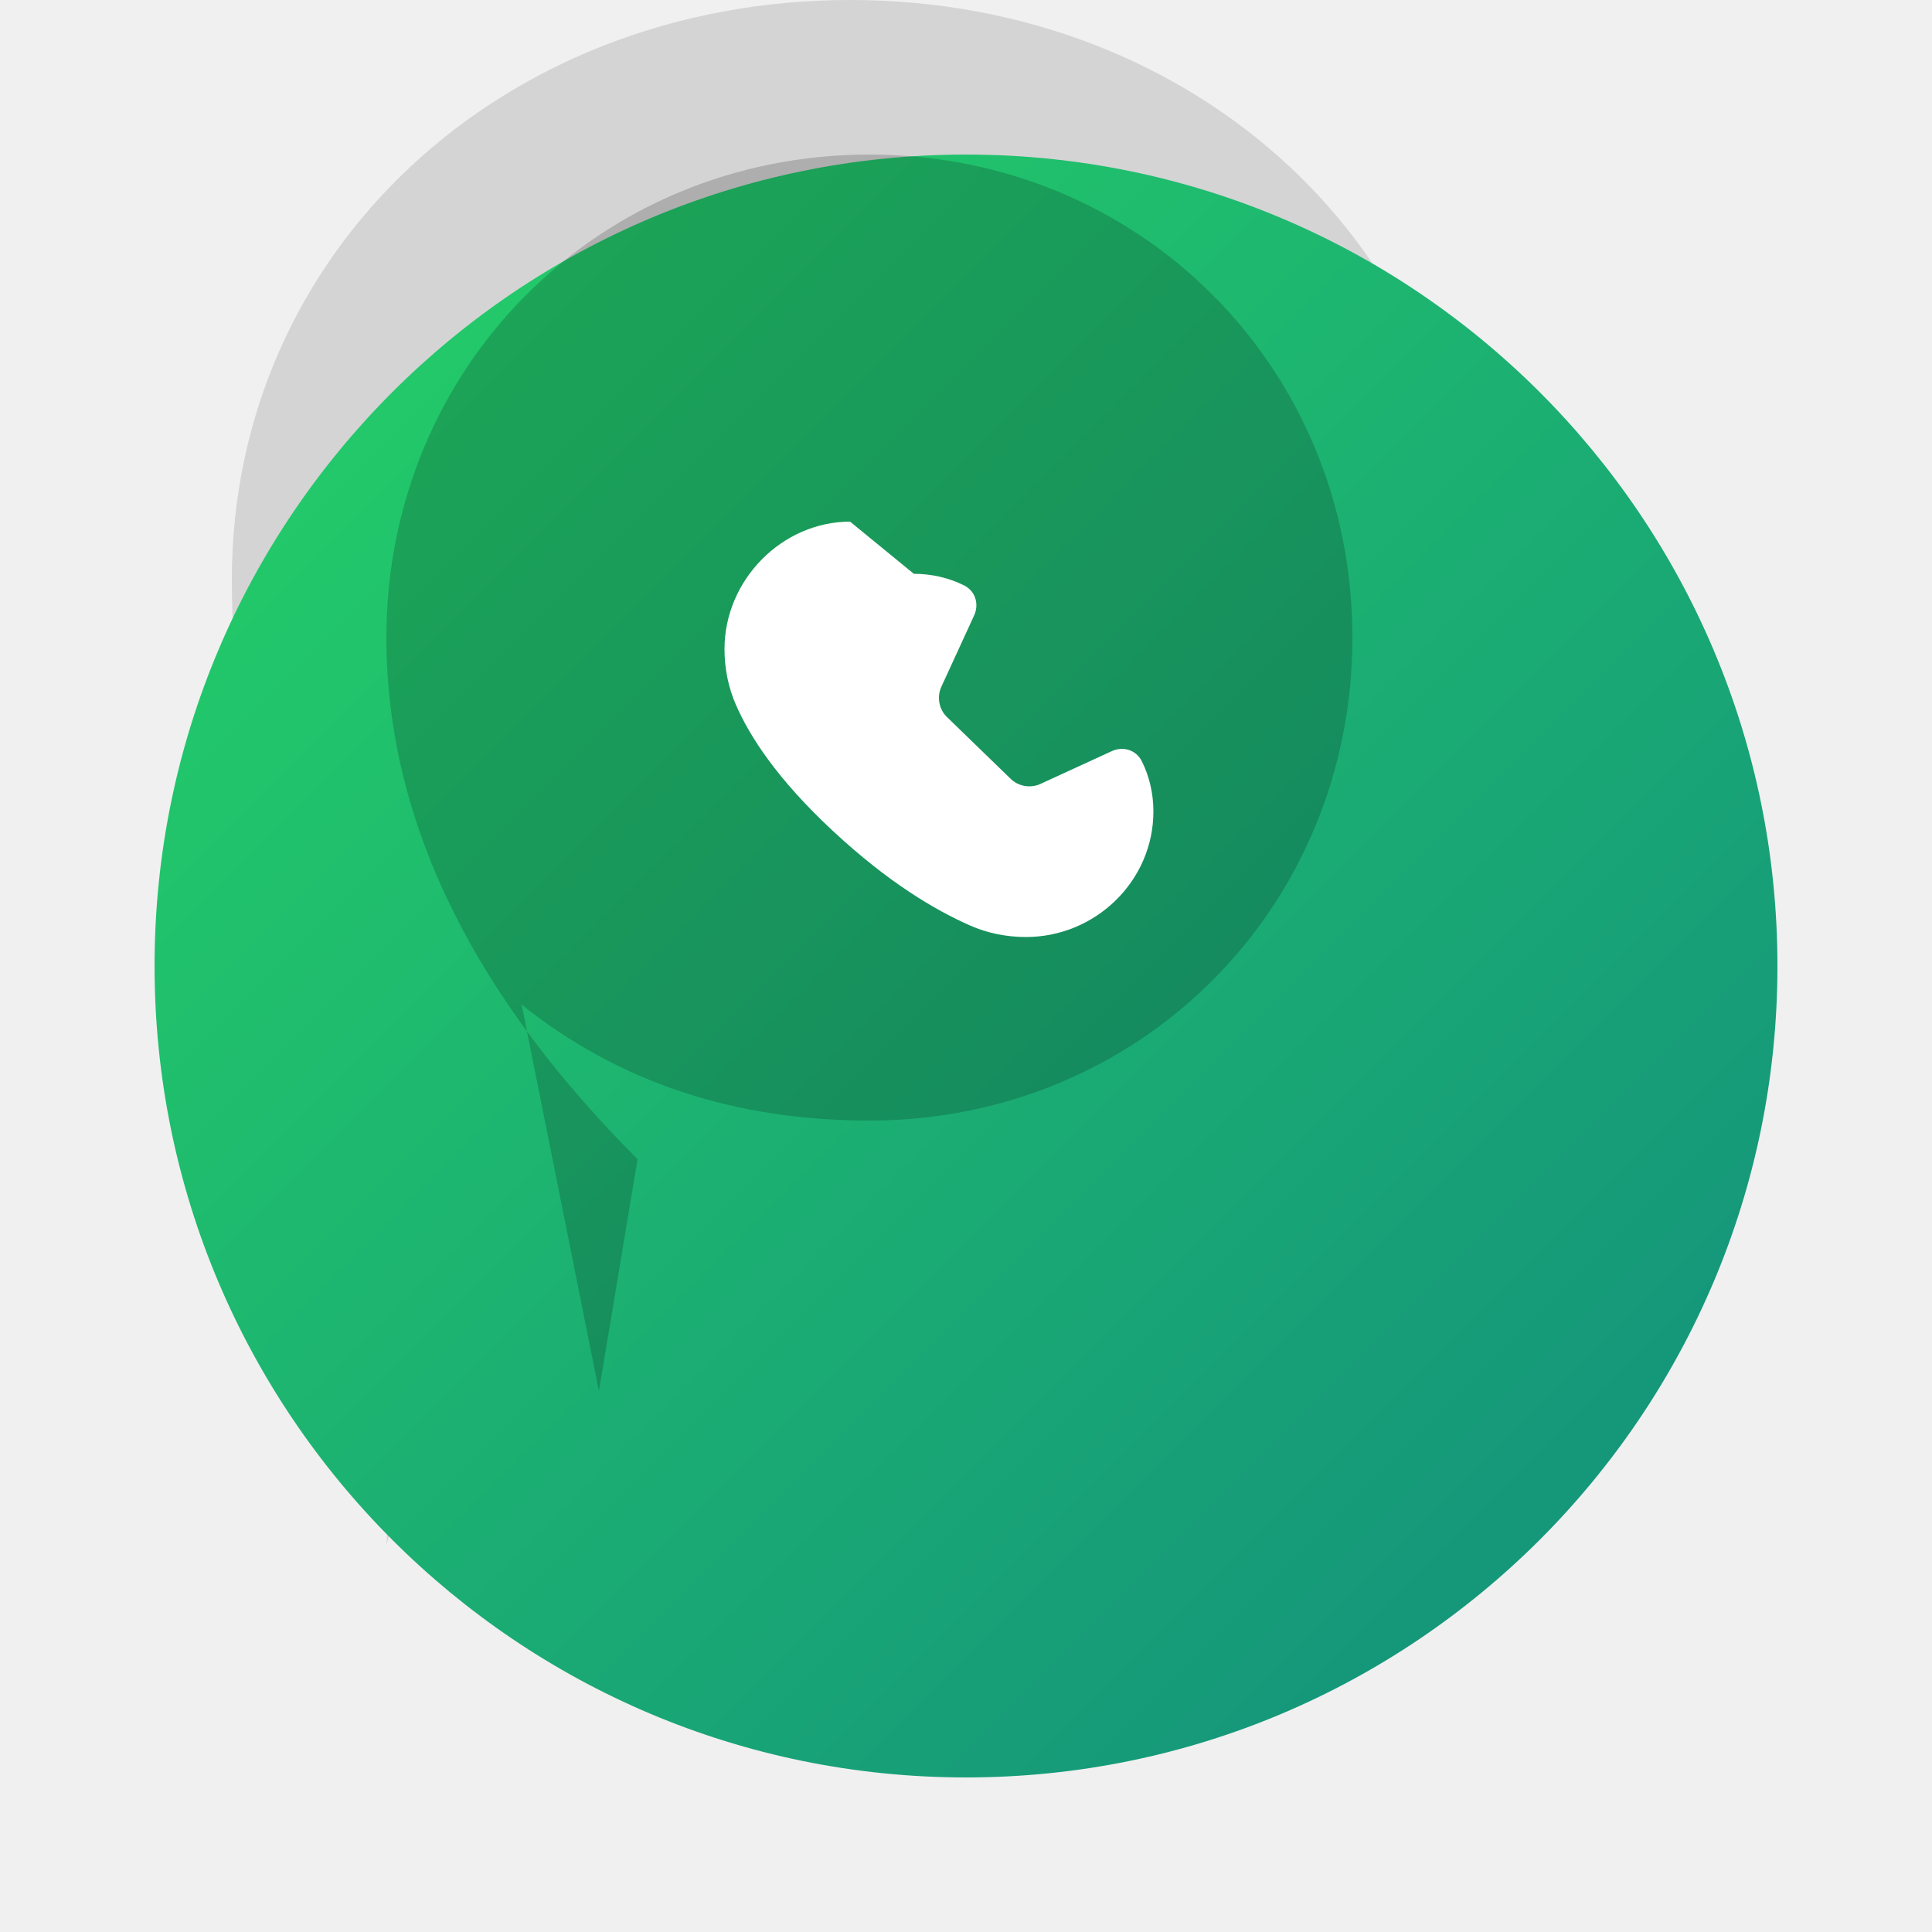
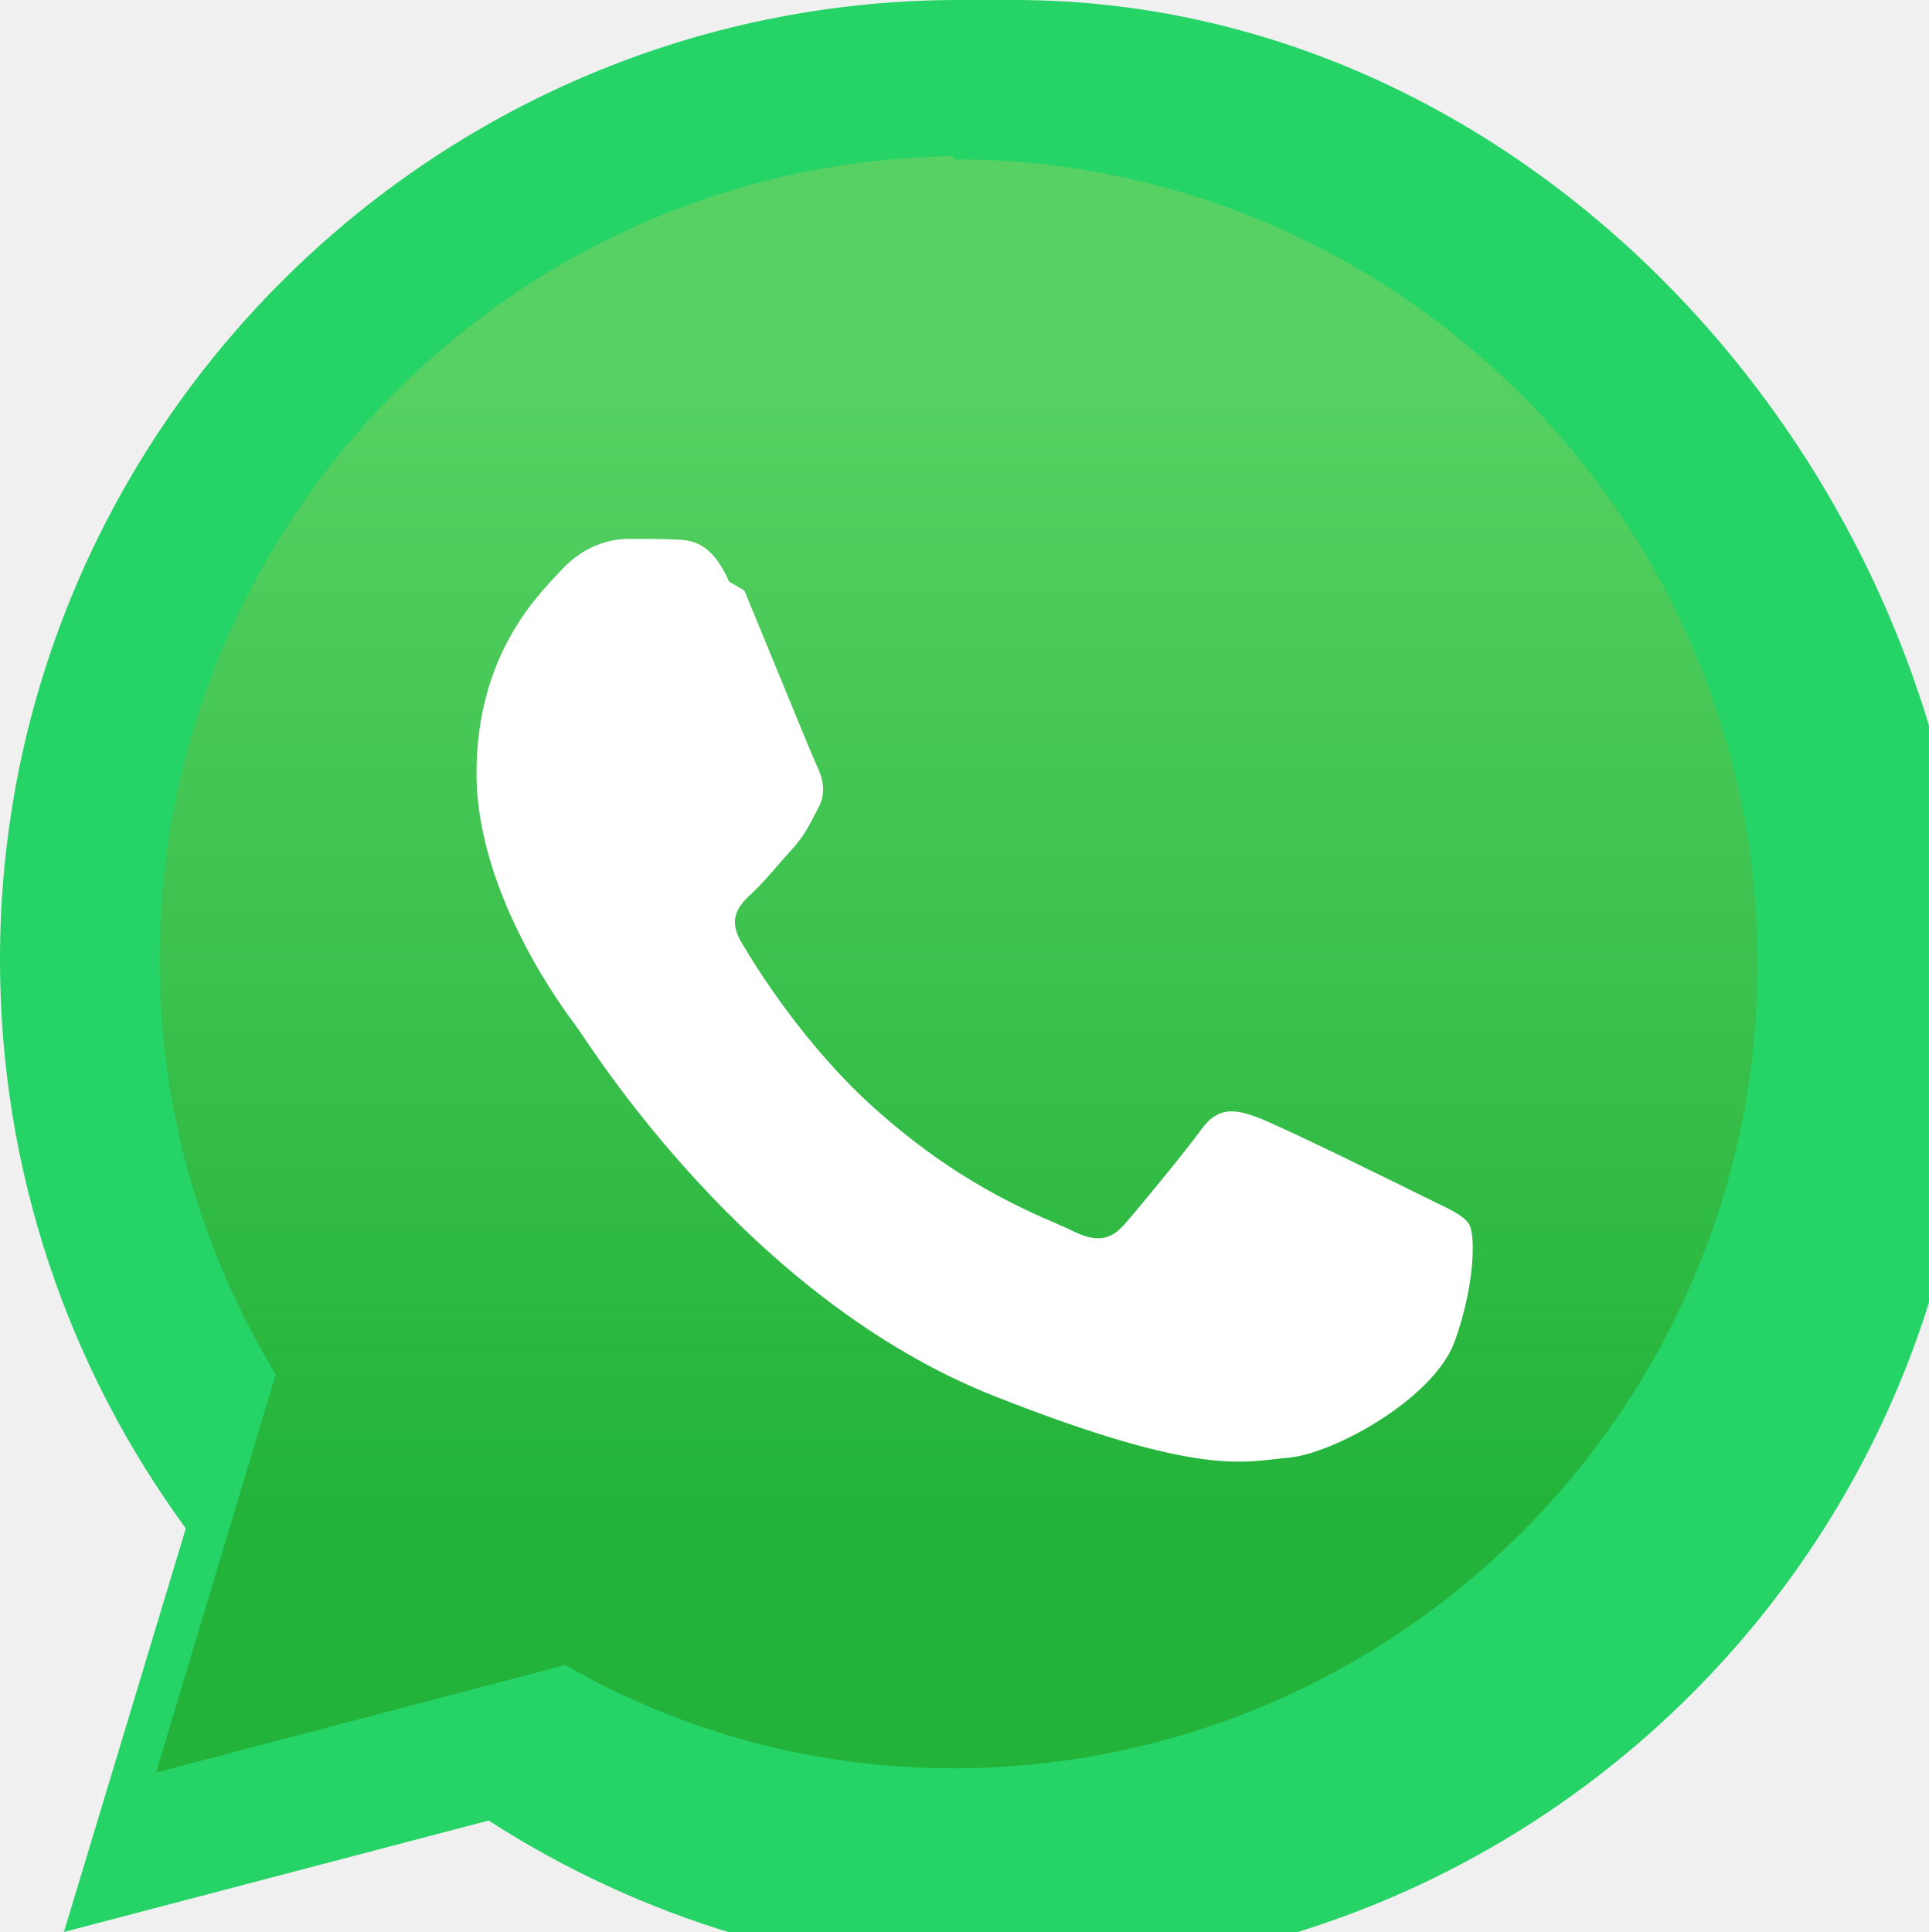
- <svg xmlns="http://www.w3.org/2000/svg" viewBox="0 0 100 100">
+ <svg xmlns="http://www.w3.org/2000/svg" viewBox="0 0 175.216 175.552">
  <defs>
-     <linearGradient id="grad" x1="0%" y1="0%" x2="100%" y2="100%">
-       <stop offset="0%" stop-color="#25D366" />
-       <stop offset="100%" stop-color="#128C7E" />
+     <linearGradient id="whatsapp-gradient" x1="85.915" y1="32.567" x2="85.915" y2="137.092" gradientUnits="userSpaceOnUse">
+       <stop offset="0" stop-color="#57d163" />
+       <stop offset="1" stop-color="#23b33a" />
    </linearGradient>
  </defs>
-   <g fill="none" fill-rule="evenodd">
-     <path d="M20 80 L24 64 C16 54 12 42 12 30 C12 13 26 0 44 0 C62 0 76 13 76 30 C76 47 62 60 44 60 C35 60 28 57 22 52 L20 80 Z" fill="#000" opacity="0.12" />
-     <circle cx="50" cy="50" r="42" fill="url(#grad)" />
-     <path d="M31 72 L33 60 C25 52 20 43 20 33 C20 19 31 8 45 8 C59 8 70 19 70 33 C70 47 59 58 45 58 C38 58 32 56 27 52 L31 72 Z" fill="#000" opacity="0.18" />
-     <path d="M44 27c-3.5 0-6.5 3-6.5 6.6 0 1 .2 2 .6 2.9.7 1.6 2.1 3.8 5 6.5 2.9 2.7 5.3 4.1 7.1 4.9.9.4 1.9.6 2.9.6 3.6 0 6.6-2.9 6.6-6.5 0-.9-.2-1.8-.6-2.6-.3-.6-1-.8-1.6-.5l-3.7 1.7c-.5.2-1.1.1-1.5-.3l-3.3-3.2c-.4-.4-.5-1-.3-1.5l1.7-3.7c.3-.6.1-1.3-.5-1.6-.8-.4-1.7-.6-2.6-.6h0z" fill="#fff" />
-   </g>
+   <path fill="#25d366" d="M87.184 0C39.168 0 0 39.168 0 87.184c0 19.344 6.264 37.188 16.884 51.696L5.808 175.552l38.592-10.128c13.704 8.844 30.072 14.004 47.784 14.004 48.012 0 87.032-39.024 87.032-87.036C179.216 44.376 140.196 0 92.184 0h-5z" />
+   <path fill="url(#whatsapp-gradient)" d="M87.606 14.184c-40.32 0-73.104 32.784-73.104 73.104 0 13.776 3.888 26.592 10.548 37.596L14.184 161.06l37.176-9.768c10.392 5.976 22.392 9.384 35.232 9.384 40.32 0 73.104-32.784 73.104-73.104s-32.784-73.104-73.104-73.104l.014-.284z" />
+   <path fill="#fff" fill-rule="evenodd" d="M66.252 52.848c-1.656-3.684-3.408-3.768-4.992-3.828-1.296-.06-2.772-.048-4.248-.048s-3.888.552-5.928 2.748c-2.04 2.196-7.788 7.608-7.788 18.552 0 10.944 7.968 21.528 9.084 23.016s15.372 24.672 38.016 33.588c18.816 7.416 22.644 5.94 26.736 5.568 4.092-.372 13.2-5.388 15.06-10.596 1.86-5.208 1.86-9.672 1.296-10.596-.564-.924-2.04-1.476-4.248-2.58-2.208-1.104-13.044-6.444-15.072-7.176s-3.516-.924-4.992 1.104c-1.476 2.028-5.712 7.176-7.008 8.652-1.296 1.476-2.592 1.668-4.8.552-2.208-1.104-9.312-3.432-17.736-10.944-6.564-5.844-10.992-13.068-12.288-15.276s-.132-3.396 1.056-4.488c1.068-1.008 2.376-2.616 3.564-3.924s1.584-2.244 2.376-3.732c.792-1.476.396-2.772-.132-3.888-.528-1.116-4.8-11.64-6.576-15.888z" />
</svg>
